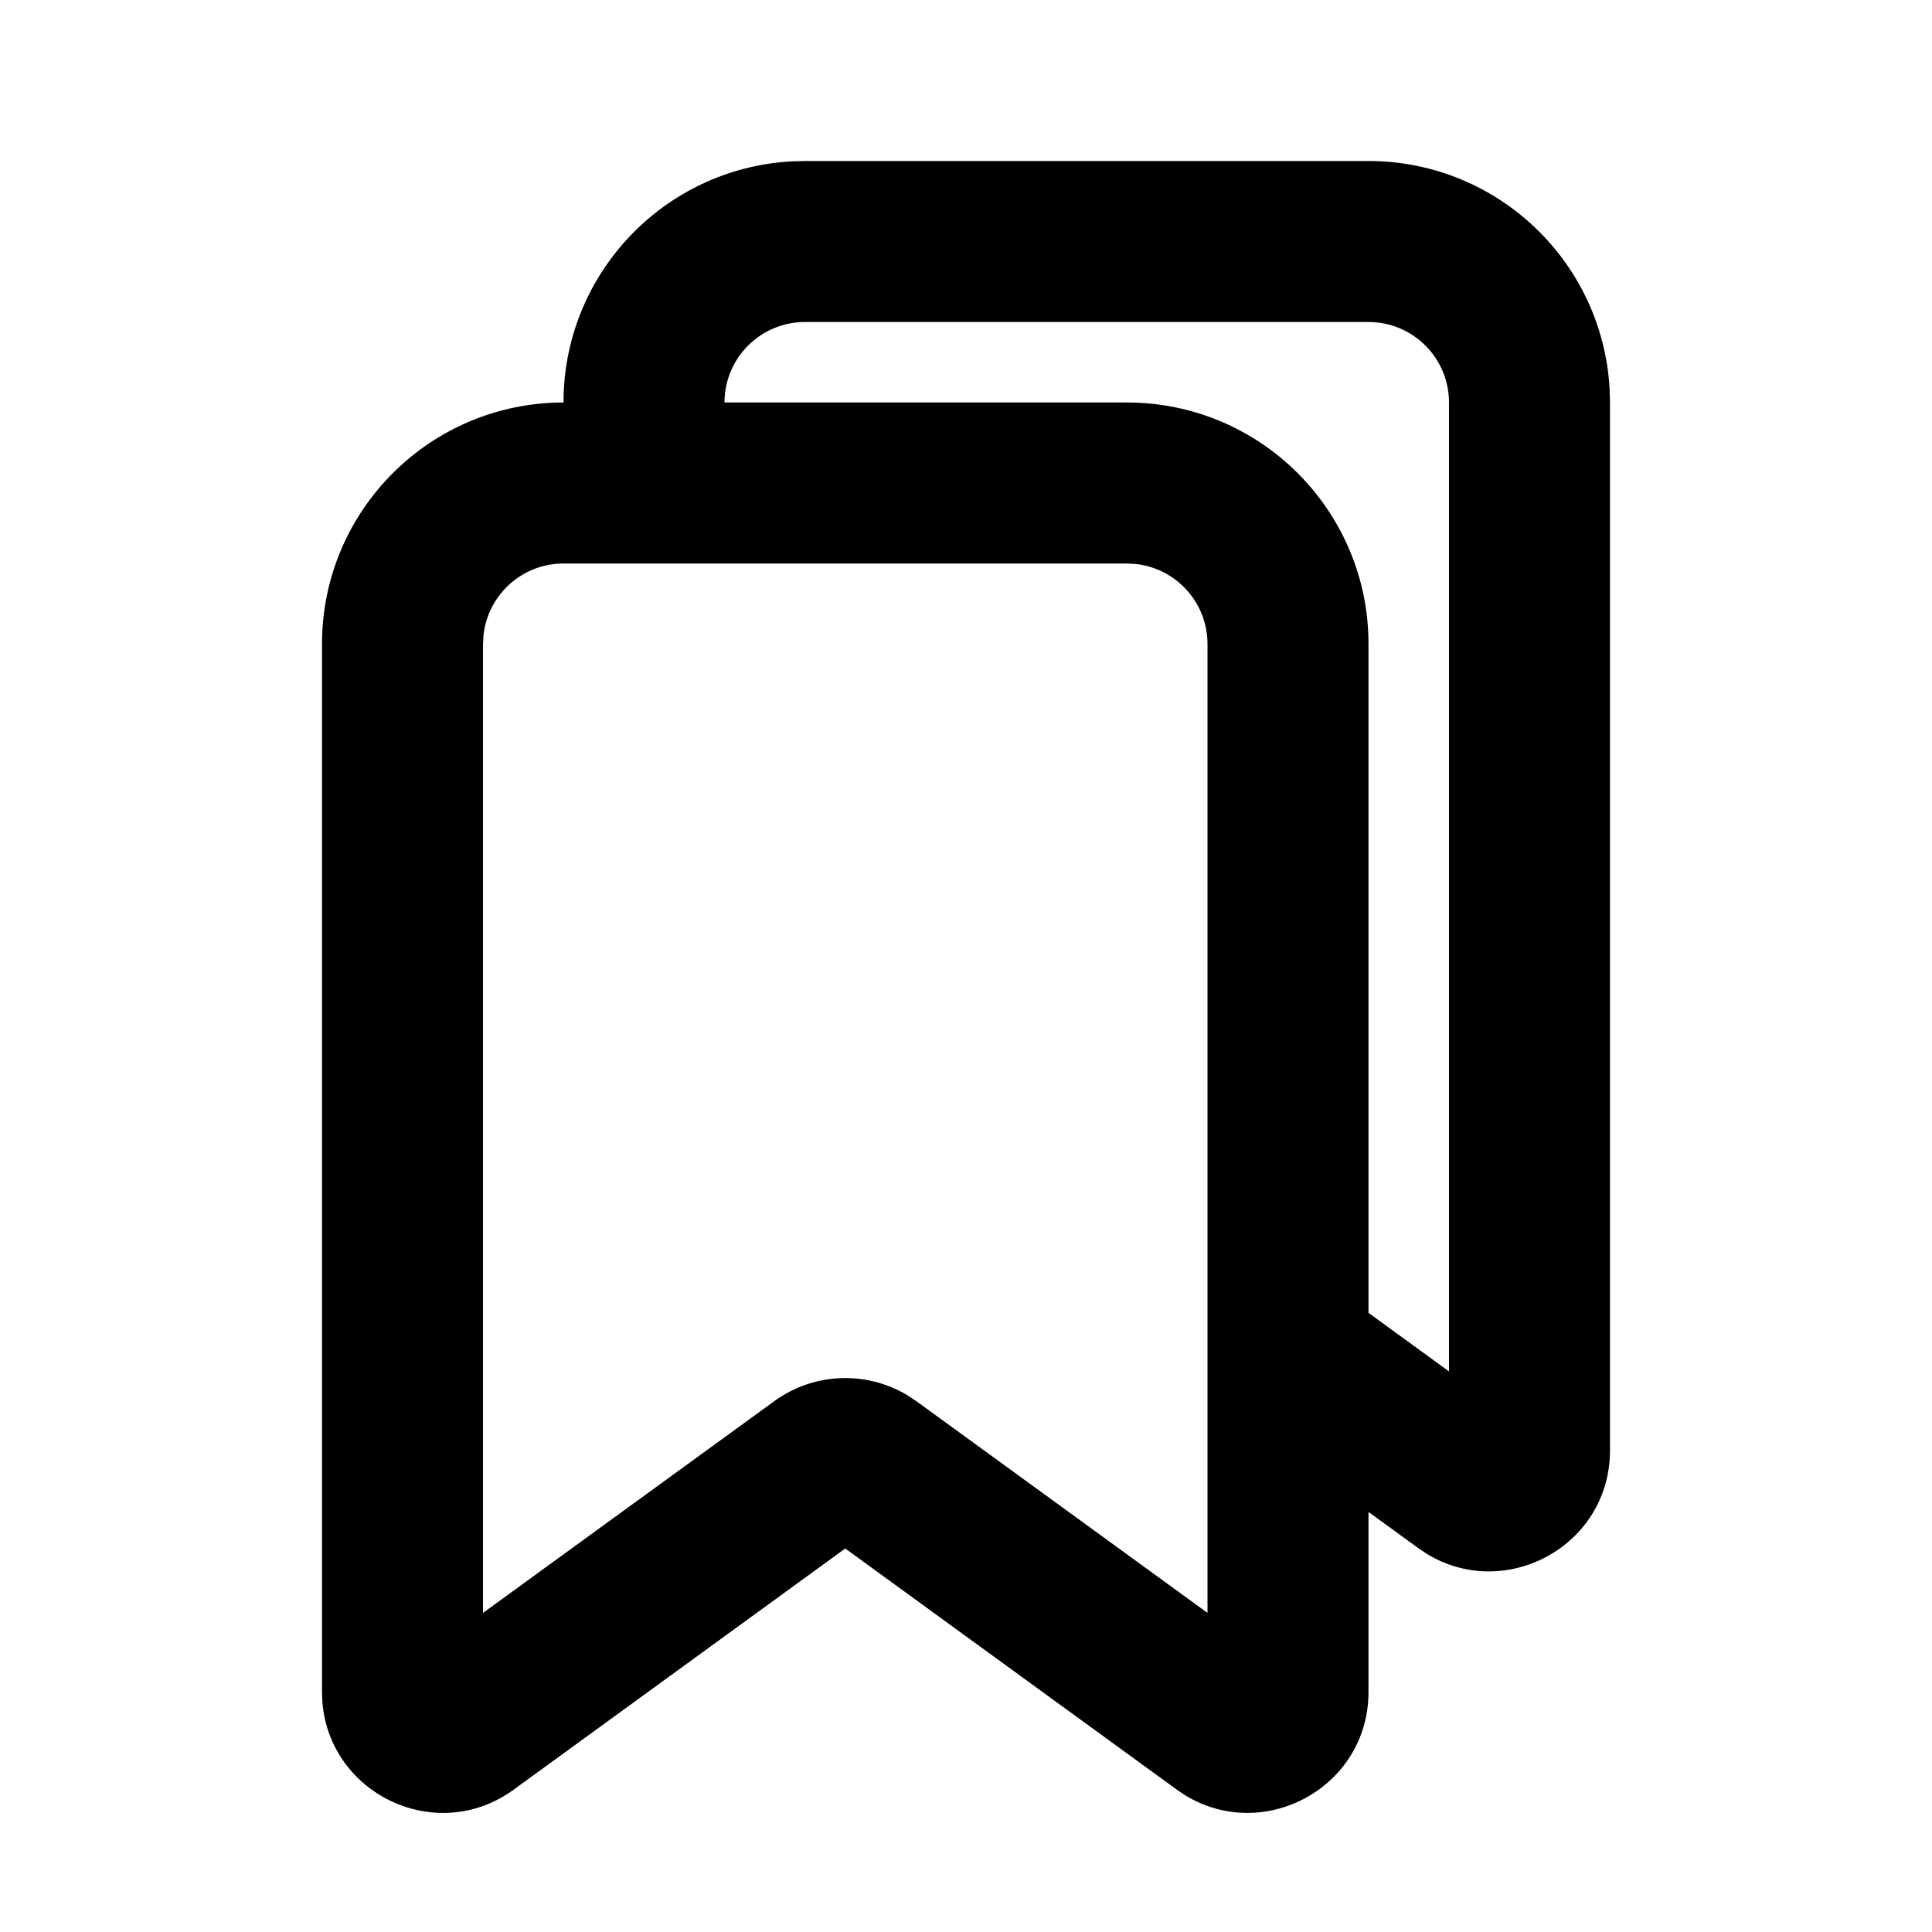
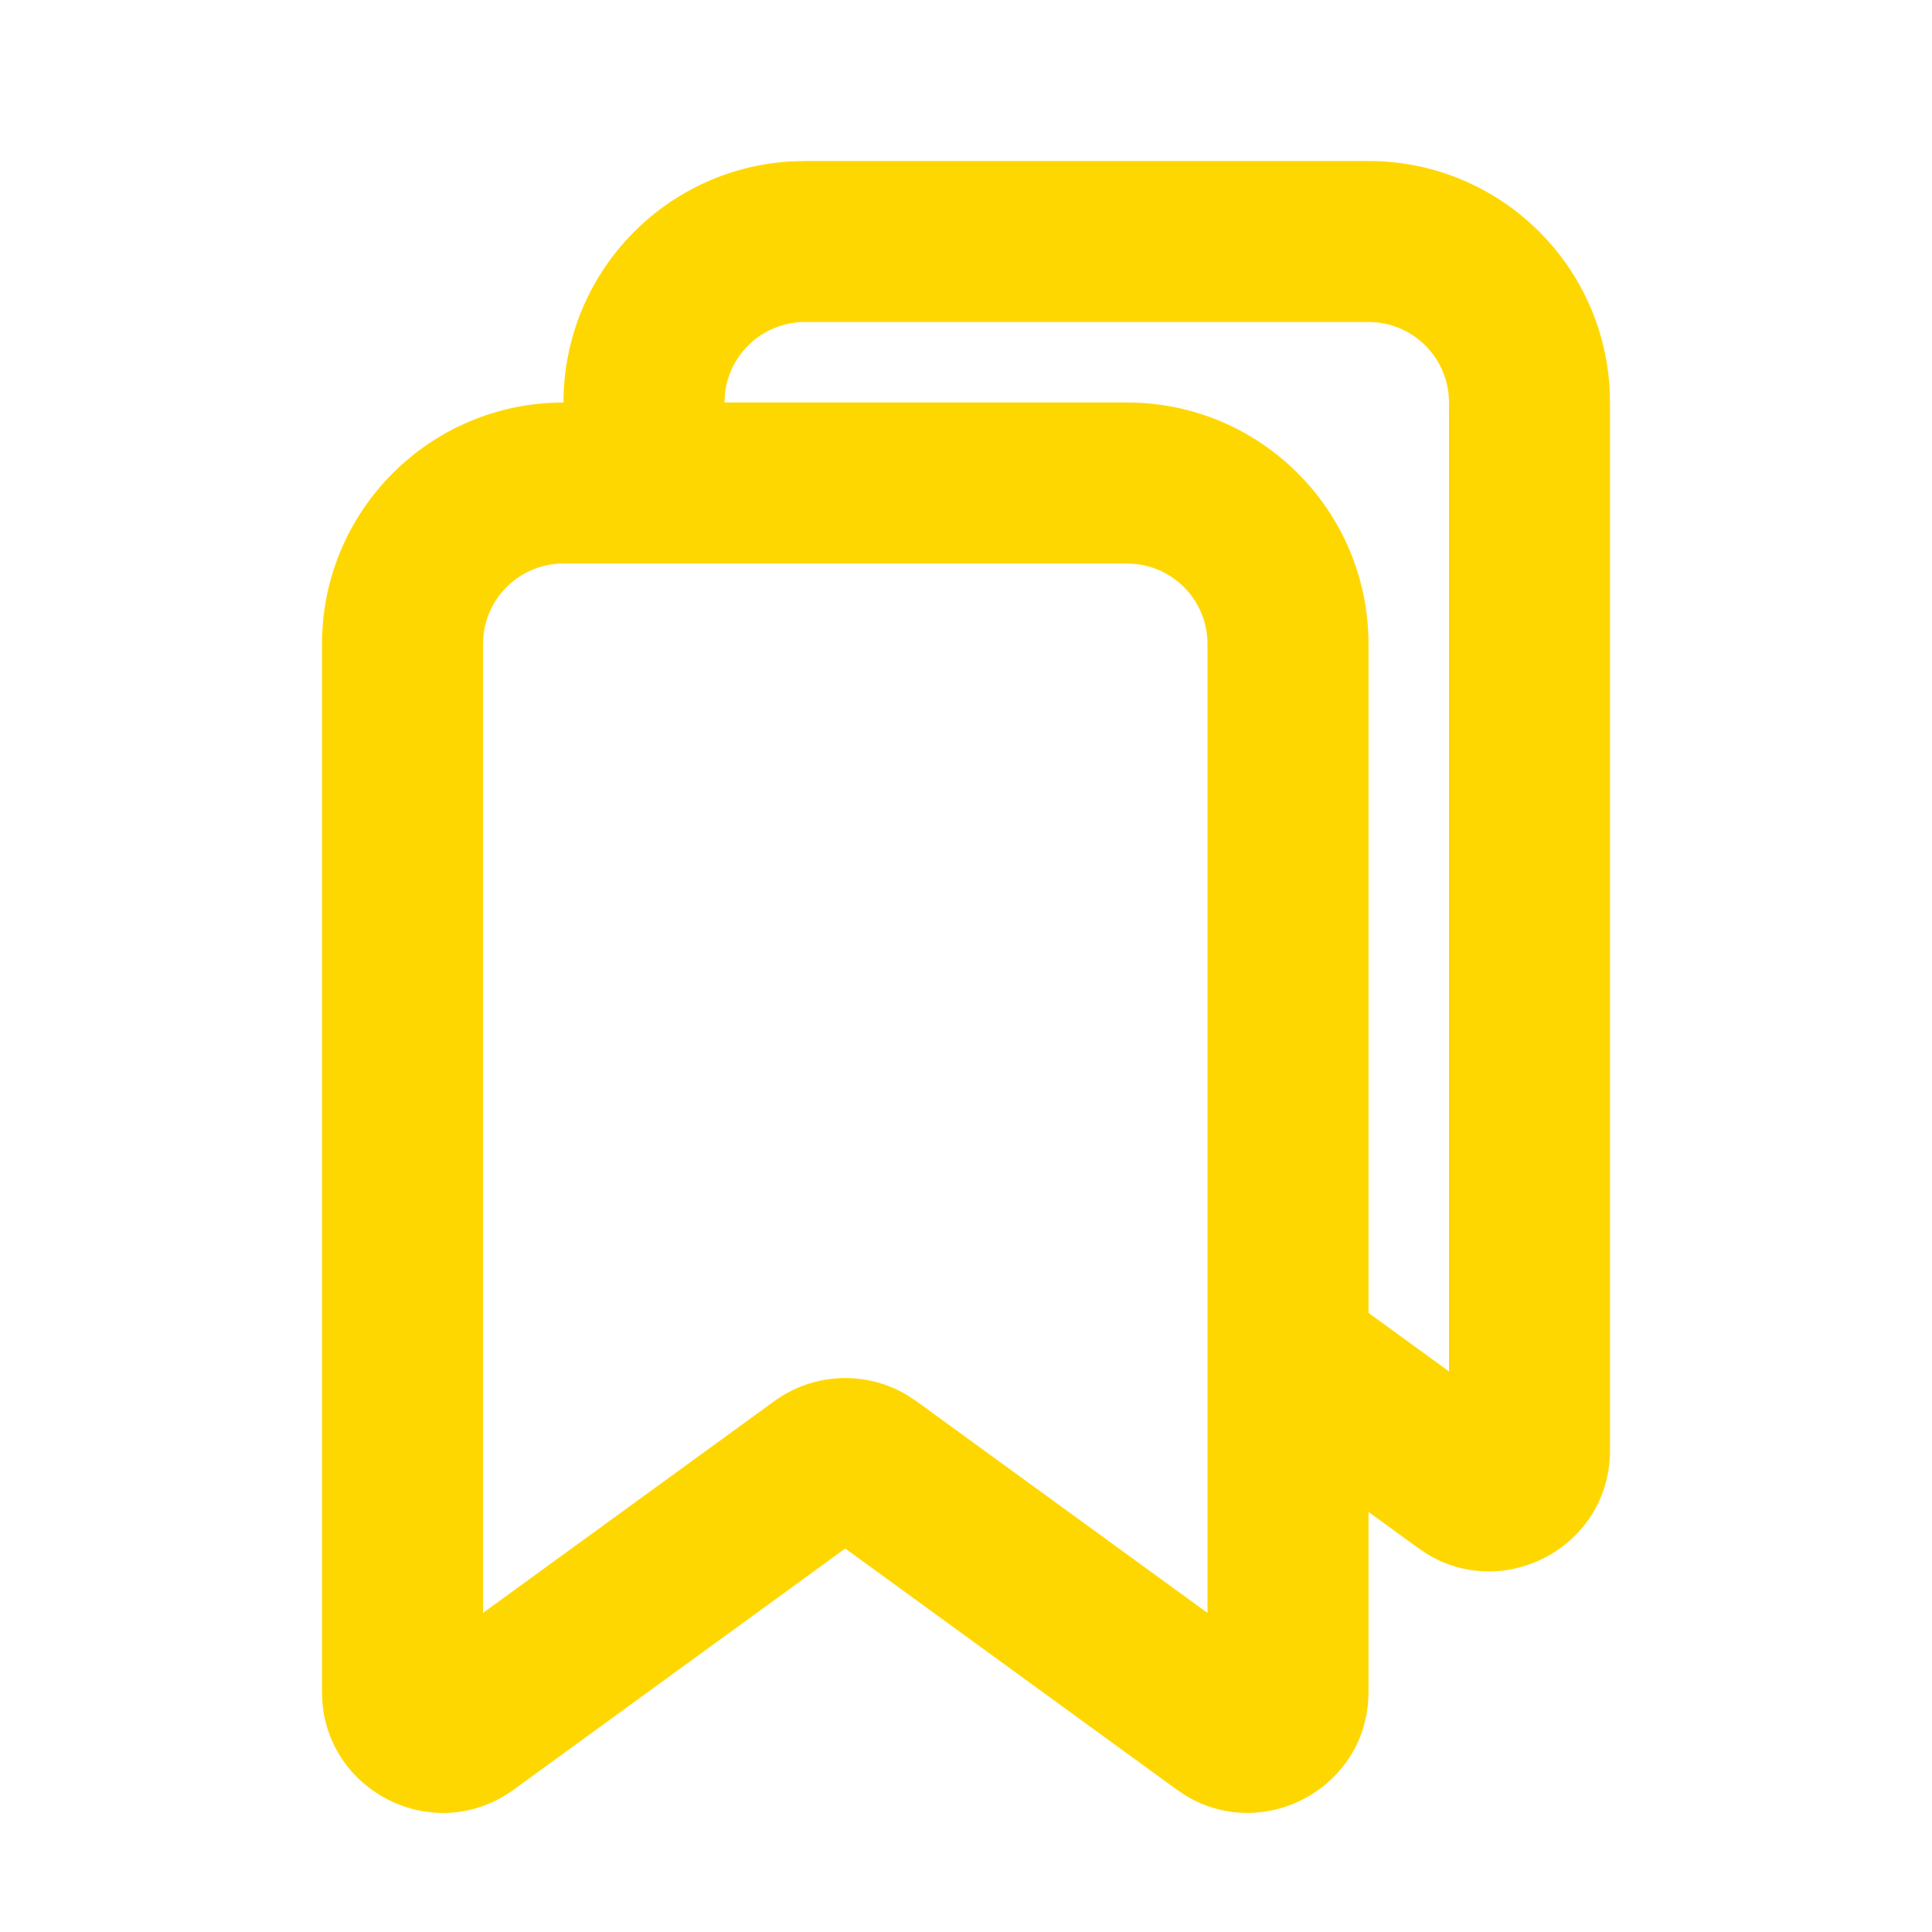
<svg xmlns="http://www.w3.org/2000/svg" viewBox="0 0 24 24" id="Bookmarks-Line--Streamline-Mingcute.svg">
  <g fill="none" fill-rule="evenodd">
    <path d="M24 0v24H0V0h24ZM12.594 23.258l-0.012 0.002 -0.071 0.035 -0.02 0.004 -0.014 -0.004 -0.071 -0.036c-0.01 -0.003 -0.019 0 -0.024 0.006l-0.004 0.01 -0.017 0.428 0.005 0.02 0.01 0.013 0.104 0.074 0.015 0.004 0.012 -0.004 0.104 -0.074 0.012 -0.016 0.004 -0.017 -0.017 -0.427c-0.002 -0.01 -0.009 -0.017 -0.016 -0.018Zm0.264 -0.113 -0.014 0.002 -0.184 0.093 -0.01 0.01 -0.003 0.011 0.018 0.43 0.005 0.012 0.008 0.008 0.201 0.092c0.012 0.004 0.023 0 0.029 -0.008l0.004 -0.014 -0.034 -0.614c-0.003 -0.012 -0.01 -0.02 -0.02 -0.022Zm-0.715 0.002a0.023 0.023 0 0 0 -0.027 0.006l-0.006 0.014 -0.034 0.614c0 0.012 0.007 0.02 0.017 0.024l0.015 -0.002 0.201 -0.093 0.01 -0.008 0.003 -0.011 0.018 -0.43 -0.003 -0.012 -0.01 -0.01 -0.184 -0.092Z" stroke-width="1" />
-     <path fill="#000000" d="M17 2a3 3 0 0 1 2.995 2.824L20 5v13.018c0 1.182 -1.293 1.883 -2.275 1.285l-0.107 -0.072 -0.618 -0.449v2.236c0 1.182 -1.293 1.883 -2.275 1.285l-0.107 -0.072 -4.118 -2.995 -4.118 2.995c-0.956 0.696 -2.283 0.062 -2.377 -1.084L4 21.018V8a3 3 0 0 1 3 -3 3 3 0 0 1 2.824 -2.995L10 2h7Zm-3 5H7a1 1 0 0 0 -0.993 0.883L6 8v12.036l3.618 -2.63a1.5 1.5 0 0 1 1.64 -0.082l0.124 0.081L15 20.036V8a1 1 0 0 0 -0.883 -0.993L14 7Zm3 -3h-7a1 1 0 0 0 -1 1h5a3 3 0 0 1 3 3v8.309l1 0.727V5a1 1 0 0 0 -1 -1Z" stroke-width="1" />
+     <path fill="#FFD700" d="M17 2a3 3 0 0 1 2.995 2.824L20 5v13.018c0 1.182 -1.293 1.883 -2.275 1.285l-0.107 -0.072 -0.618 -0.449v2.236c0 1.182 -1.293 1.883 -2.275 1.285l-0.107 -0.072 -4.118 -2.995 -4.118 2.995c-0.956 0.696 -2.283 0.062 -2.377 -1.084L4 21.018V8a3 3 0 0 1 3 -3 3 3 0 0 1 2.824 -2.995L10 2h7Zm-3 5H7a1 1 0 0 0 -0.993 0.883L6 8v12.036l3.618 -2.63a1.5 1.5 0 0 1 1.64 -0.082l0.124 0.081L15 20.036V8a1 1 0 0 0 -0.883 -0.993L14 7Zm3 -3h-7a1 1 0 0 0 -1 1h5a3 3 0 0 1 3 3v8.309l1 0.727V5a1 1 0 0 0 -1 -1Z" stroke-width="1" />
  </g>
</svg>
